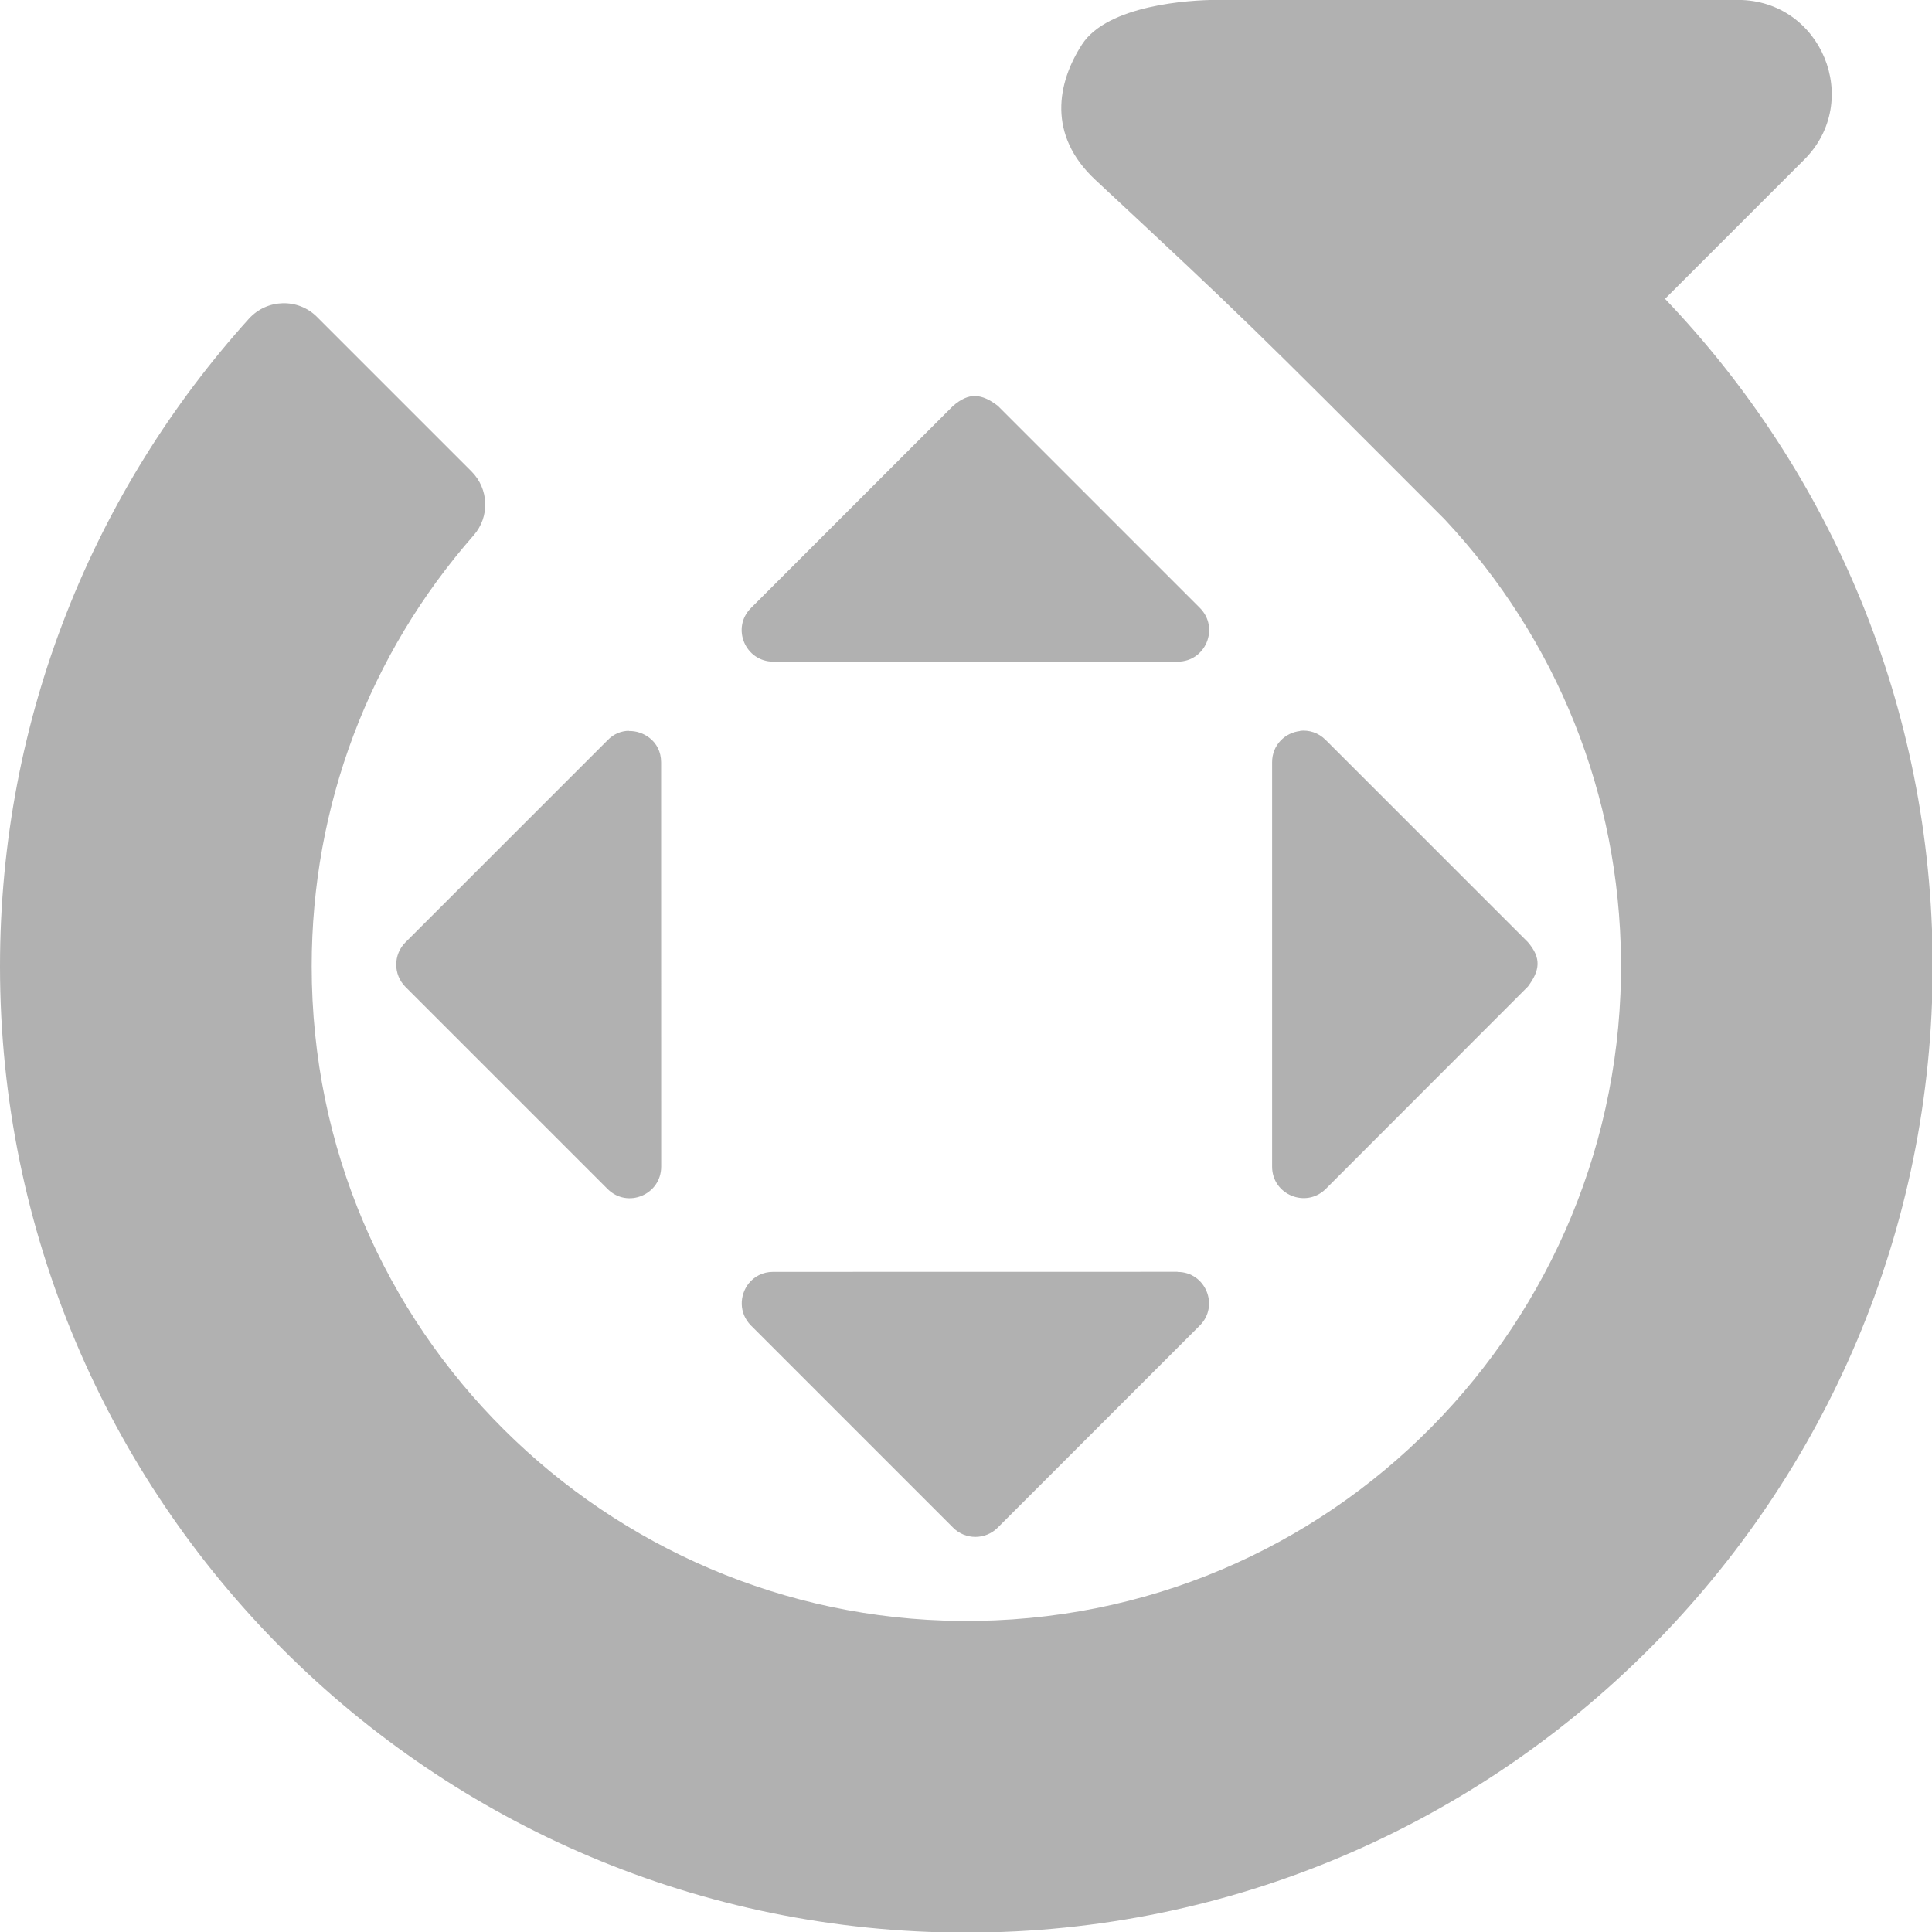
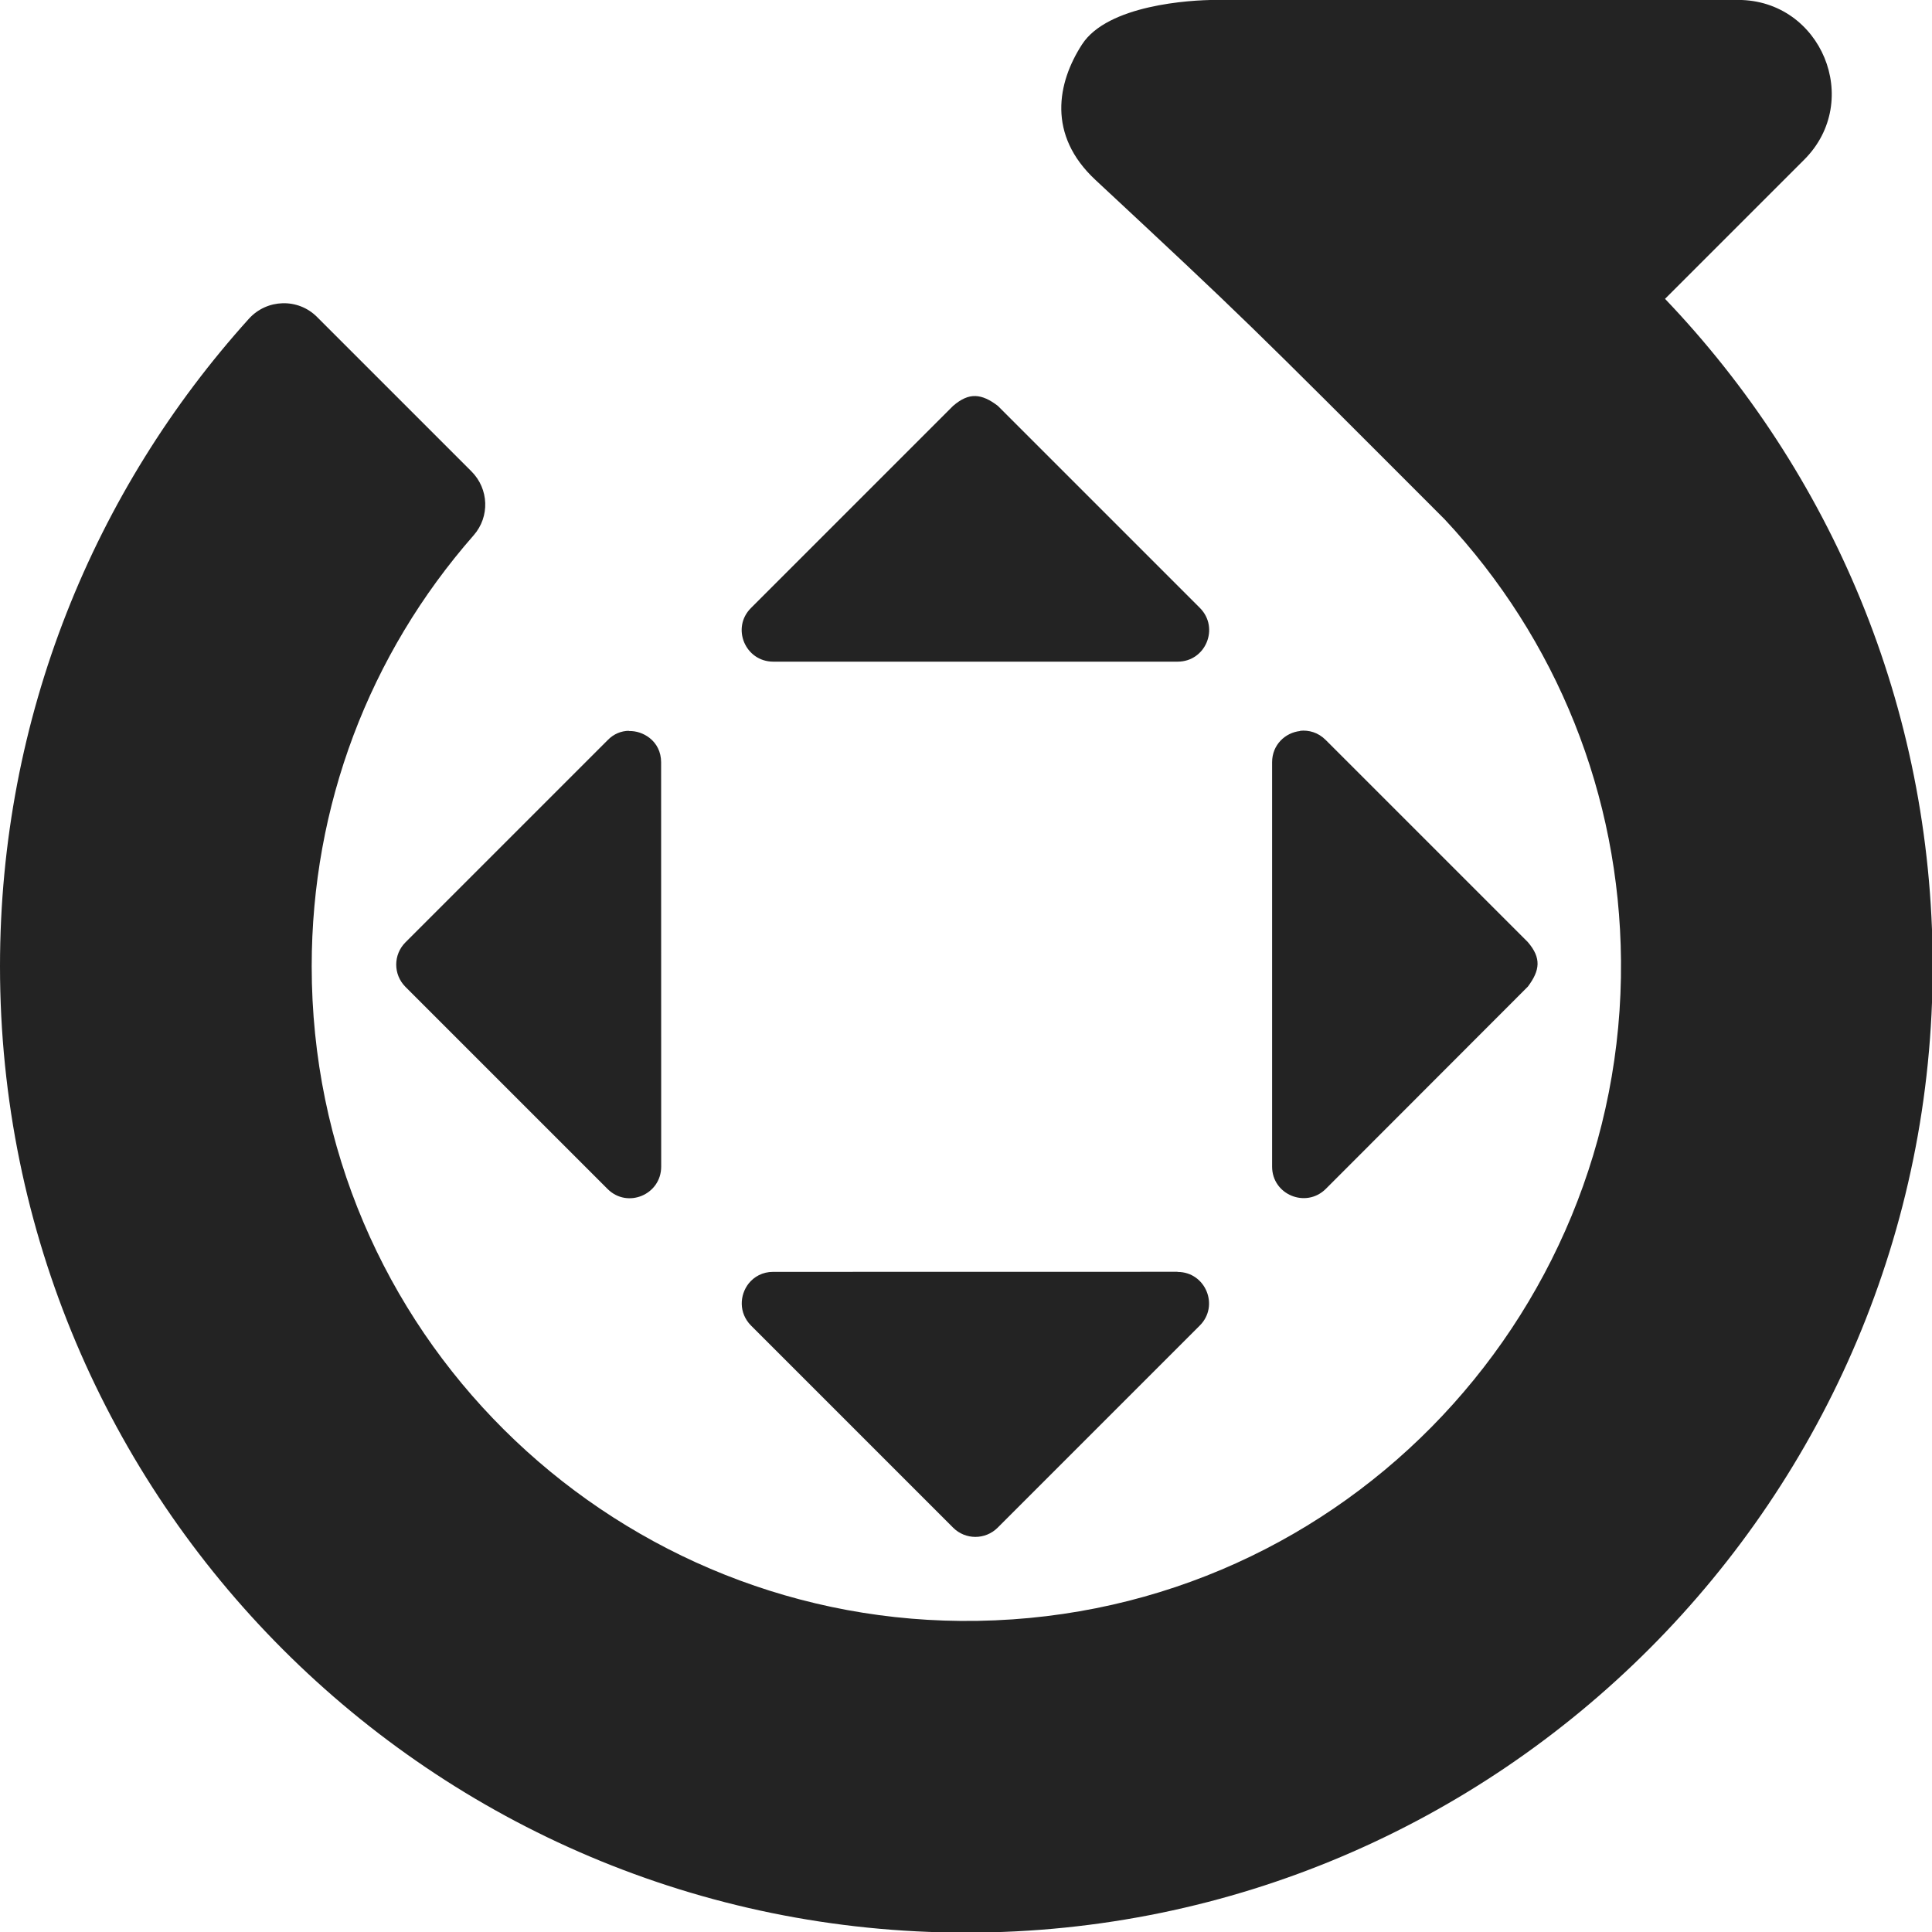
<svg xmlns="http://www.w3.org/2000/svg" width="32" height="32" viewBox="0 0 8.467 8.467" version="1.1" id="svg8">
  <defs id="defs2">
    <style id="style1399">.cls-1{fill:#e3e3e3;}</style>
    <style id="style1399-1">.cls-1{fill:#e3e3e3;}</style>
    <style id="style1399-5">.cls-1{fill:#e3e3e3;}</style>
    <style id="style1399-8">.cls-1{fill:#e3e3e3;}</style>
    <style id="style1399-7">.cls-1{fill:#e3e3e3;}</style>
    <style id="style1399-1-5">.cls-1{fill:#e3e3e3;}</style>
    <style id="style1399-5-6">.cls-1{fill:#e3e3e3;}</style>
    <style id="style1399-8-9">.cls-1{fill:#e3e3e3;}</style>
    <style id="style1399-2">.cls-1{fill:#e3e3e3;}</style>
    <style id="style1399-1-1">.cls-1{fill:#e3e3e3;}</style>
    <style id="style1399-5-5">.cls-1{fill:#e3e3e3;}</style>
    <style id="style1399-8-99">.cls-1{fill:#e3e3e3;}</style>
    <style id="style2">.a{filter:url(#a);}.b{fill:#710132;}.c{fill:#e3e3e3;}</style>
    <filter name="AI_FlouGaussien_4" id="a">
      <feGaussianBlur id="feGaussianBlur4" stdDeviation="4" />
    </filter>
    <style id="style1399-3">.cls-1{fill:#e3e3e3;}</style>
    <style id="style1399-4">.cls-1{fill:#e3e3e3;}</style>
    <style id="style1399-8-7">.cls-1{fill:#e3e3e3;}</style>
    <style id="style1399-4-5">.cls-1{fill:#e3e3e3;}</style>
    <style id="style1399-9">.cls-1{fill:#e3e3e3;}</style>
    <style id="style1399-4-6">.cls-1{fill:#e3e3e3;}</style>
    <style id="style1399-8-4">.cls-1{fill:#e3e3e3;}</style>
    <style id="style1399-4-5-3">.cls-1{fill:#e3e3e3;}</style>
    <style id="style1399-88">.cls-1{fill:#e3e3e3;}</style>
    <style id="style1399-19">.cls-1{fill:#e3e3e3;}</style>
    <style id="style1399-78">.cls-1{fill:#e3e3e3;}</style>
    <style id="style1399-4-53">.cls-1{fill:#e3e3e3;}</style>
    <style id="style1399-5-89">.cls-1{fill:#e3e3e3;}</style>
    <style id="style1399-7-6">.cls-1{fill:#e3e3e3;}</style>
    <style id="style1399-3-4">.cls-1{fill:#e3e3e3;}</style>
    <style id="style1399-1-2">.cls-1{fill:#e3e3e3;}</style>
    <style id="style1399-5-8">.cls-1{fill:#e3e3e3;}</style>
    <style id="style1399-8-3">.cls-1{fill:#e3e3e3;}</style>
    <style id="style1399-7-8">.cls-1{fill:#e3e3e3;}</style>
    <style id="style1399-1-5-2">.cls-1{fill:#e3e3e3;}</style>
    <style id="style1399-5-6-0">.cls-1{fill:#e3e3e3;}</style>
    <style id="style1399-8-9-7">.cls-1{fill:#e3e3e3;}</style>
    <style id="style1399-2-6">.cls-1{fill:#e3e3e3;}</style>
    <style id="style1399-1-1-6">.cls-1{fill:#e3e3e3;}</style>
    <style id="style1399-5-5-4">.cls-1{fill:#e3e3e3;}</style>
    <style id="style1399-8-99-95">.cls-1{fill:#e3e3e3;}</style>
    <style id="style857">.cls-1{fill:#e52120;}.cls-1,.cls-2,.cls-3,.cls-4,.cls-5{stroke:#000;stroke-miterlimit:10;stroke-width:1.2px;}.cls-2{fill:#6dbc88;}.cls-3{fill:#701034;}.cls-4{fill:#51aae0;}.cls-5{fill:none;}</style>
    <style id="style1399-33">.cls-1{fill:#e3e3e3;}</style>
    <style id="style1399-4-8">.cls-1{fill:#e3e3e3;}</style>
    <style id="style1399-5-60">.cls-1{fill:#e3e3e3;}</style>
    <style id="style1399-7-4">.cls-1{fill:#e3e3e3;}</style>
    <style id="style1399-3-8">.cls-1{fill:#e3e3e3;}</style>
    <style id="style1399-1-8">.cls-1{fill:#e3e3e3;}</style>
    <style id="style1399-5-8-8">.cls-1{fill:#e3e3e3;}</style>
    <style id="style1399-8-97">.cls-1{fill:#e3e3e3;}</style>
    <style id="style1399-7-8-7">.cls-1{fill:#e3e3e3;}</style>
    <style id="style1399-1-5-6">.cls-1{fill:#e3e3e3;}</style>
    <style id="style1399-5-6-4">.cls-1{fill:#e3e3e3;}</style>
    <style id="style1399-8-9-3">.cls-1{fill:#e3e3e3;}</style>
    <style id="style1399-2-0">.cls-1{fill:#e3e3e3;}</style>
    <style id="style1399-1-1-3">.cls-1{fill:#e3e3e3;}</style>
    <style id="style1399-5-5-0">.cls-1{fill:#e3e3e3;}</style>
    <style id="style1399-8-99-9">.cls-1{fill:#e3e3e3;}</style>
    <style id="style857-2">.cls-1{fill:#e52120;}.cls-1,.cls-2,.cls-3,.cls-4,.cls-5{stroke:#000;stroke-miterlimit:10;stroke-width:1.2px;}.cls-2{fill:#6dbc88;}.cls-3{fill:#701034;}.cls-4{fill:#51aae0;}.cls-5{fill:none;}</style>
    <style id="style1399-22">.cls-1{fill:#e3e3e3;}</style>
    <style id="style1399-4-4">.cls-1{fill:#e3e3e3;}</style>
    <style id="style1399-5-7">.cls-1{fill:#e3e3e3;}</style>
    <style id="style1399-7-7">.cls-1{fill:#e3e3e3;}</style>
    <style id="style1399-3-5">.cls-1{fill:#e3e3e3;}</style>
    <style id="style1399-1-4">.cls-1{fill:#e3e3e3;}</style>
    <style id="style1399-5-8-81">.cls-1{fill:#e3e3e3;}</style>
    <style id="style1399-8-2">.cls-1{fill:#e3e3e3;}</style>
    <style id="style1399-7-8-8">.cls-1{fill:#e3e3e3;}</style>
    <style id="style1399-1-5-9">.cls-1{fill:#e3e3e3;}</style>
    <style id="style1399-5-6-3">.cls-1{fill:#e3e3e3;}</style>
    <style id="style1399-8-9-6">.cls-1{fill:#e3e3e3;}</style>
    <style id="style1399-2-8">.cls-1{fill:#e3e3e3;}</style>
    <style id="style1399-1-1-0">.cls-1{fill:#e3e3e3;}</style>
    <style id="style1399-5-5-2">.cls-1{fill:#e3e3e3;}</style>
    <style id="style1399-8-99-1">.cls-1{fill:#e3e3e3;}</style>
    <style id="style857-0">.cls-1{fill:#e52120;}.cls-1,.cls-2,.cls-3,.cls-4,.cls-5{stroke:#000;stroke-miterlimit:10;stroke-width:1.2px;}.cls-2{fill:#6dbc88;}.cls-3{fill:#701034;}.cls-4{fill:#51aae0;}.cls-5{fill:none;}</style>
    <style id="style1399-38">.cls-1{fill:#e3e3e3;}</style>
    <style id="style1399-4-9">.cls-1{fill:#e3e3e3;}</style>
    <style id="style1399-5-79">.cls-1{fill:#e3e3e3;}</style>
    <style id="style1399-7-41">.cls-1{fill:#e3e3e3;}</style>
    <style id="style1399-3-81">.cls-1{fill:#e3e3e3;}</style>
    <style id="style1399-1-85">.cls-1{fill:#e3e3e3;}</style>
    <style id="style1399-5-8-9">.cls-1{fill:#e3e3e3;}</style>
    <style id="style1399-8-5">.cls-1{fill:#e3e3e3;}</style>
    <style id="style1399-7-8-81">.cls-1{fill:#e3e3e3;}</style>
    <style id="style1399-1-5-4">.cls-1{fill:#e3e3e3;}</style>
    <style id="style1399-5-6-8">.cls-1{fill:#e3e3e3;}</style>
    <style id="style1399-8-9-36">.cls-1{fill:#e3e3e3;}</style>
    <style id="style1399-2-4">.cls-1{fill:#e3e3e3;}</style>
    <style id="style1399-1-1-7">.cls-1{fill:#e3e3e3;}</style>
    <style id="style1399-5-5-07">.cls-1{fill:#e3e3e3;}</style>
    <style id="style1399-8-99-4">.cls-1{fill:#e3e3e3;}</style>
    <style id="style857-22">.cls-1{fill:#e52120;}.cls-1,.cls-2,.cls-3,.cls-4,.cls-5{stroke:#000;stroke-miterlimit:10;stroke-width:1.2px;}.cls-2{fill:#6dbc88;}.cls-3{fill:#701034;}.cls-4{fill:#51aae0;}.cls-5{fill:none;}</style>
    <style id="style1399-33-7">.cls-1{fill:#e3e3e3;}</style>
    <style id="style1399-4-8-8">.cls-1{fill:#e3e3e3;}</style>
    <style id="style1399-5-60-3">.cls-1{fill:#e3e3e3;}</style>
    <style id="style1399-7-4-9">.cls-1{fill:#e3e3e3;}</style>
    <style id="style1399-3-8-5">.cls-1{fill:#e3e3e3;}</style>
    <style id="style1399-1-8-6">.cls-1{fill:#e3e3e3;}</style>
    <style id="style1399-5-8-8-2">.cls-1{fill:#e3e3e3;}</style>
    <style id="style1399-8-97-2">.cls-1{fill:#e3e3e3;}</style>
    <style id="style1399-7-8-7-4">.cls-1{fill:#e3e3e3;}</style>
    <style id="style1399-1-5-6-3">.cls-1{fill:#e3e3e3;}</style>
    <style id="style1399-5-6-4-7">.cls-1{fill:#e3e3e3;}</style>
    <style id="style1399-8-9-3-4">.cls-1{fill:#e3e3e3;}</style>
    <style id="style1399-2-0-3">.cls-1{fill:#e3e3e3;}</style>
    <style id="style1399-1-1-3-3">.cls-1{fill:#e3e3e3;}</style>
    <style id="style1399-5-5-0-7">.cls-1{fill:#e3e3e3;}</style>
    <style id="style1399-8-99-9-5">.cls-1{fill:#e3e3e3;}</style>
    <style id="style857-2-3">.cls-1{fill:#e52120;}.cls-1,.cls-2,.cls-3,.cls-4,.cls-5{stroke:#000;stroke-miterlimit:10;stroke-width:1.2px;}.cls-2{fill:#6dbc88;}.cls-3{fill:#701034;}.cls-4{fill:#51aae0;}.cls-5{fill:none;}</style>
    <style id="style1399-22-1">.cls-1{fill:#e3e3e3;}</style>
    <style id="style1399-4-4-9">.cls-1{fill:#e3e3e3;}</style>
    <style id="style1399-5-7-4">.cls-1{fill:#e3e3e3;}</style>
    <style id="style1399-7-7-1">.cls-1{fill:#e3e3e3;}</style>
    <style id="style1399-3-5-9">.cls-1{fill:#e3e3e3;}</style>
    <style id="style1399-1-4-1">.cls-1{fill:#e3e3e3;}</style>
    <style id="style1399-5-8-81-5">.cls-1{fill:#e3e3e3;}</style>
    <style id="style1399-8-2-3">.cls-1{fill:#e3e3e3;}</style>
    <style id="style1399-7-8-8-9">.cls-1{fill:#e3e3e3;}</style>
    <style id="style1399-1-5-9-1">.cls-1{fill:#e3e3e3;}</style>
    <style id="style1399-5-6-3-1">.cls-1{fill:#e3e3e3;}</style>
    <style id="style1399-8-9-6-0">.cls-1{fill:#e3e3e3;}</style>
    <style id="style1399-2-8-5">.cls-1{fill:#e3e3e3;}</style>
    <style id="style1399-1-1-0-5">.cls-1{fill:#e3e3e3;}</style>
    <style id="style1399-5-5-2-7">.cls-1{fill:#e3e3e3;}</style>
    <style id="style1399-8-99-1-4">.cls-1{fill:#e3e3e3;}</style>
    <style id="style857-0-4">.cls-1{fill:#e52120;}.cls-1,.cls-2,.cls-3,.cls-4,.cls-5{stroke:#000;stroke-miterlimit:10;stroke-width:1.2px;}.cls-2{fill:#6dbc88;}.cls-3{fill:#701034;}.cls-4{fill:#51aae0;}.cls-5{fill:none;}</style>
  </defs>
  <g id="layer1" transform="translate(0,-288.5333)">
-     <path id="path826" d="m 8.47,292.761 c -0.002,-1.132 -0.448,-2.159 -1.173,-2.918 l 0.61,-0.61 c 0.258,-0.258 0.075,-0.7 -0.29,-0.7 h -2.289 c -0.113,0 -0.474,0.022 -0.586,0.195 -0.108,0.167 -0.154,0.396 0.059,0.594 0.66,0.615 0.658,0.614 1.53,1.487 0.493,0.527 0.767,1.209 0.773,1.934 0.014,1.578 -1.263,2.908 -2.894,2.894 -1.546,-0.013 -2.844,-1.267 -2.844,-2.869 0,-0.702 0.251,-1.366 0.71,-1.889 0.071,-0.081 0.067,-0.203 -0.01,-0.28 l -0.677,-0.677 c -0.083,-0.083 -0.219,-0.079 -0.298,0.008 -0.678,0.751 -1.091,1.746 -1.091,2.838 0,2.339 1.896,4.235 4.235,4.235 2.336,2e-5 4.239,-1.907 4.235,-4.243 z" style="fill:#b1b1b1;fill-opacity:1;stroke-width:0.017" />
-     <path style="opacity:1;fill:#b1b1b1;fill-opacity:1;stroke:none;stroke-width:0.702;stroke-linecap:round;stroke-linejoin:round;stroke-miterlimit:4;stroke-dasharray:none;stroke-dashoffset:10.394;stroke-opacity:1" d="m 4.274,290.269 c -0.031,-9.2e-4 -0.062,0.013 -0.097,0.043 l -0.886,0.886 c -0.087,0.087 -0.025,0.235 0.098,0.235 h 1.772 c 0.123,0 0.184,-0.148 0.098,-0.235 l -0.886,-0.886 c -0.035,-0.027 -0.067,-0.042 -0.098,-0.043 z m -1.518,1.467 c -0.033,5.9e-4 -0.066,0.013 -0.093,0.041 l -0.886,0.886 c -0.054,0.054 -0.054,0.141 -3.265e-4,0.195 l 0.886,0.886 c 0.087,0.087 0.235,0.025 0.235,-0.098 l -3.266e-4,-1.772 c 0,-0.046 -0.02,-0.083 -0.051,-0.107 -0.026,-0.02 -0.058,-0.031 -0.091,-0.03 z m 2.942,9.2e-4 c -0.065,0.007 -0.123,0.06 -0.123,0.137 v 1.772 c 7e-7,0.123 0.148,0.184 0.235,0.098 L 6.696,292.857 c 0.053,-0.071 0.06,-0.125 -3.268e-4,-0.195 l -0.886,-0.886 c -0.033,-0.033 -0.074,-0.044 -0.112,-0.04 z m -0.538,2.37 -1.772,3.2e-4 c -0.046,0 -0.083,0.021 -0.107,0.051 -0.04,0.051 -0.044,0.129 0.01,0.184 l 0.886,0.886 c 0.054,0.054 0.141,0.054 0.195,3.2e-4 l 0.886,-0.886 c 0.087,-0.087 0.025,-0.235 -0.097,-0.235 z" id="path1357" />
+     <path id="path826" d="m 8.47,292.761 c -0.002,-1.132 -0.448,-2.159 -1.173,-2.918 l 0.61,-0.61 c 0.258,-0.258 0.075,-0.7 -0.29,-0.7 h -2.289 c -0.113,0 -0.474,0.022 -0.586,0.195 -0.108,0.167 -0.154,0.396 0.059,0.594 0.66,0.615 0.658,0.614 1.53,1.487 0.493,0.527 0.767,1.209 0.773,1.934 0.014,1.578 -1.263,2.908 -2.894,2.894 -1.546,-0.013 -2.844,-1.267 -2.844,-2.869 0,-0.702 0.251,-1.366 0.71,-1.889 0.071,-0.081 0.067,-0.203 -0.01,-0.28 l -0.677,-0.677 c -0.083,-0.083 -0.219,-0.079 -0.298,0.008 -0.678,0.751 -1.091,1.746 -1.091,2.838 0,2.339 1.896,4.235 4.235,4.235 2.336,2e-5 4.239,-1.907 4.235,-4.243 z" style="fill:#232323;fill-opacity:1;stroke-width:0.017" />
+     <path style="opacity:1;fill:#232323;fill-opacity:1;stroke:none;stroke-width:0.702;stroke-linecap:round;stroke-linejoin:round;stroke-miterlimit:4;stroke-dasharray:none;stroke-dashoffset:10.394;stroke-opacity:1" d="m 4.274,290.269 c -0.031,-9.2e-4 -0.062,0.013 -0.097,0.043 l -0.886,0.886 c -0.087,0.087 -0.025,0.235 0.098,0.235 h 1.772 c 0.123,0 0.184,-0.148 0.098,-0.235 l -0.886,-0.886 c -0.035,-0.027 -0.067,-0.042 -0.098,-0.043 z m -1.518,1.467 c -0.033,5.9e-4 -0.066,0.013 -0.093,0.041 l -0.886,0.886 c -0.054,0.054 -0.054,0.141 -3.265e-4,0.195 l 0.886,0.886 c 0.087,0.087 0.235,0.025 0.235,-0.098 l -3.266e-4,-1.772 c 0,-0.046 -0.02,-0.083 -0.051,-0.107 -0.026,-0.02 -0.058,-0.031 -0.091,-0.03 z m 2.942,9.2e-4 c -0.065,0.007 -0.123,0.06 -0.123,0.137 v 1.772 c 7e-7,0.123 0.148,0.184 0.235,0.098 L 6.696,292.857 c 0.053,-0.071 0.06,-0.125 -3.268e-4,-0.195 l -0.886,-0.886 c -0.033,-0.033 -0.074,-0.044 -0.112,-0.04 z m -0.538,2.37 -1.772,3.2e-4 c -0.046,0 -0.083,0.021 -0.107,0.051 -0.04,0.051 -0.044,0.129 0.01,0.184 l 0.886,0.886 c 0.054,0.054 0.141,0.054 0.195,3.2e-4 l 0.886,-0.886 c 0.087,-0.087 0.025,-0.235 -0.097,-0.235 z" id="path1357" />
  </g>
  <style type="text/css" id="style815">
	.st0{fill:#00005B;}
	.st1{fill:#9999FF;}
</style>
  <style id="style815-4" type="text/css">
	.st0{fill:#00005B;}
	.st1{fill:#9999FF;}
</style>
  <style id="style815-5" type="text/css">
	.st0{fill:#00005B;}
	.st1{fill:#9999FF;}
</style>
  <style type="text/css" id="style815-42">
	.st0{fill:#00005B;}
	.st1{fill:#9999FF;}
</style>
  <style id="style815-4-8" type="text/css">
	.st0{fill:#00005B;}
	.st1{fill:#9999FF;}
</style>
  <style id="style815-5-5" type="text/css">
	.st0{fill:#00005B;}
	.st1{fill:#9999FF;}
</style>
</svg>
